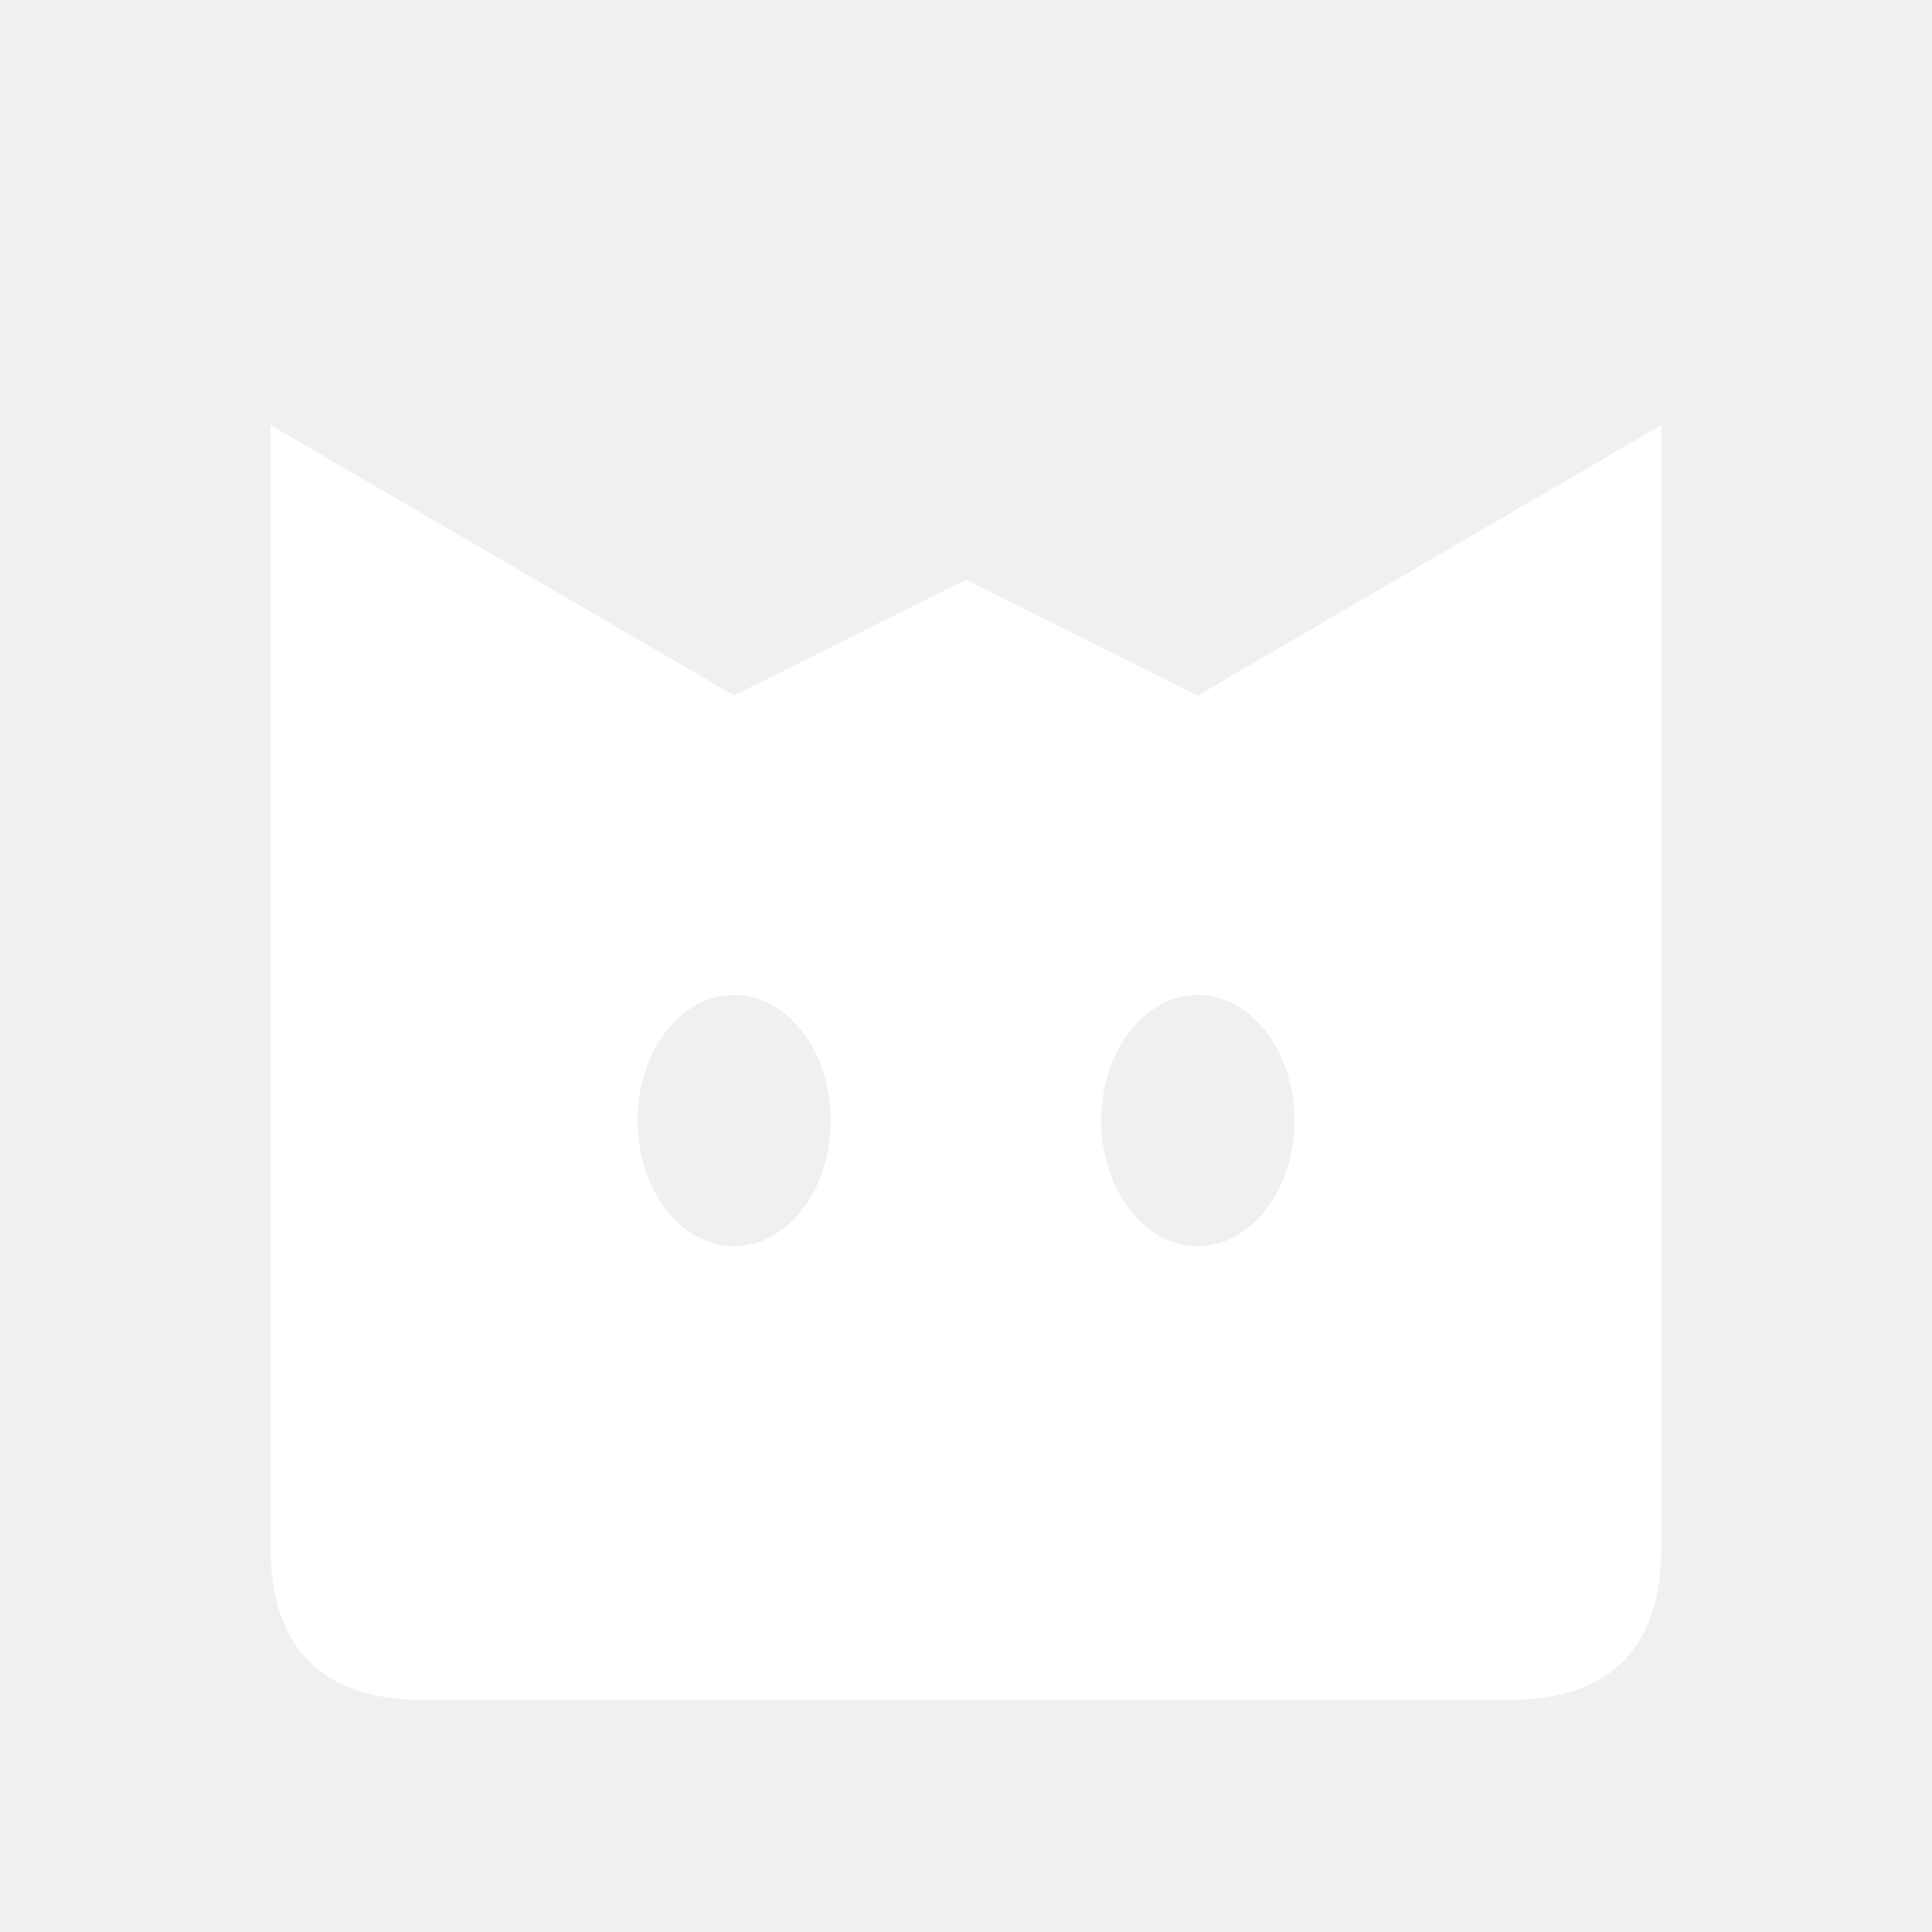
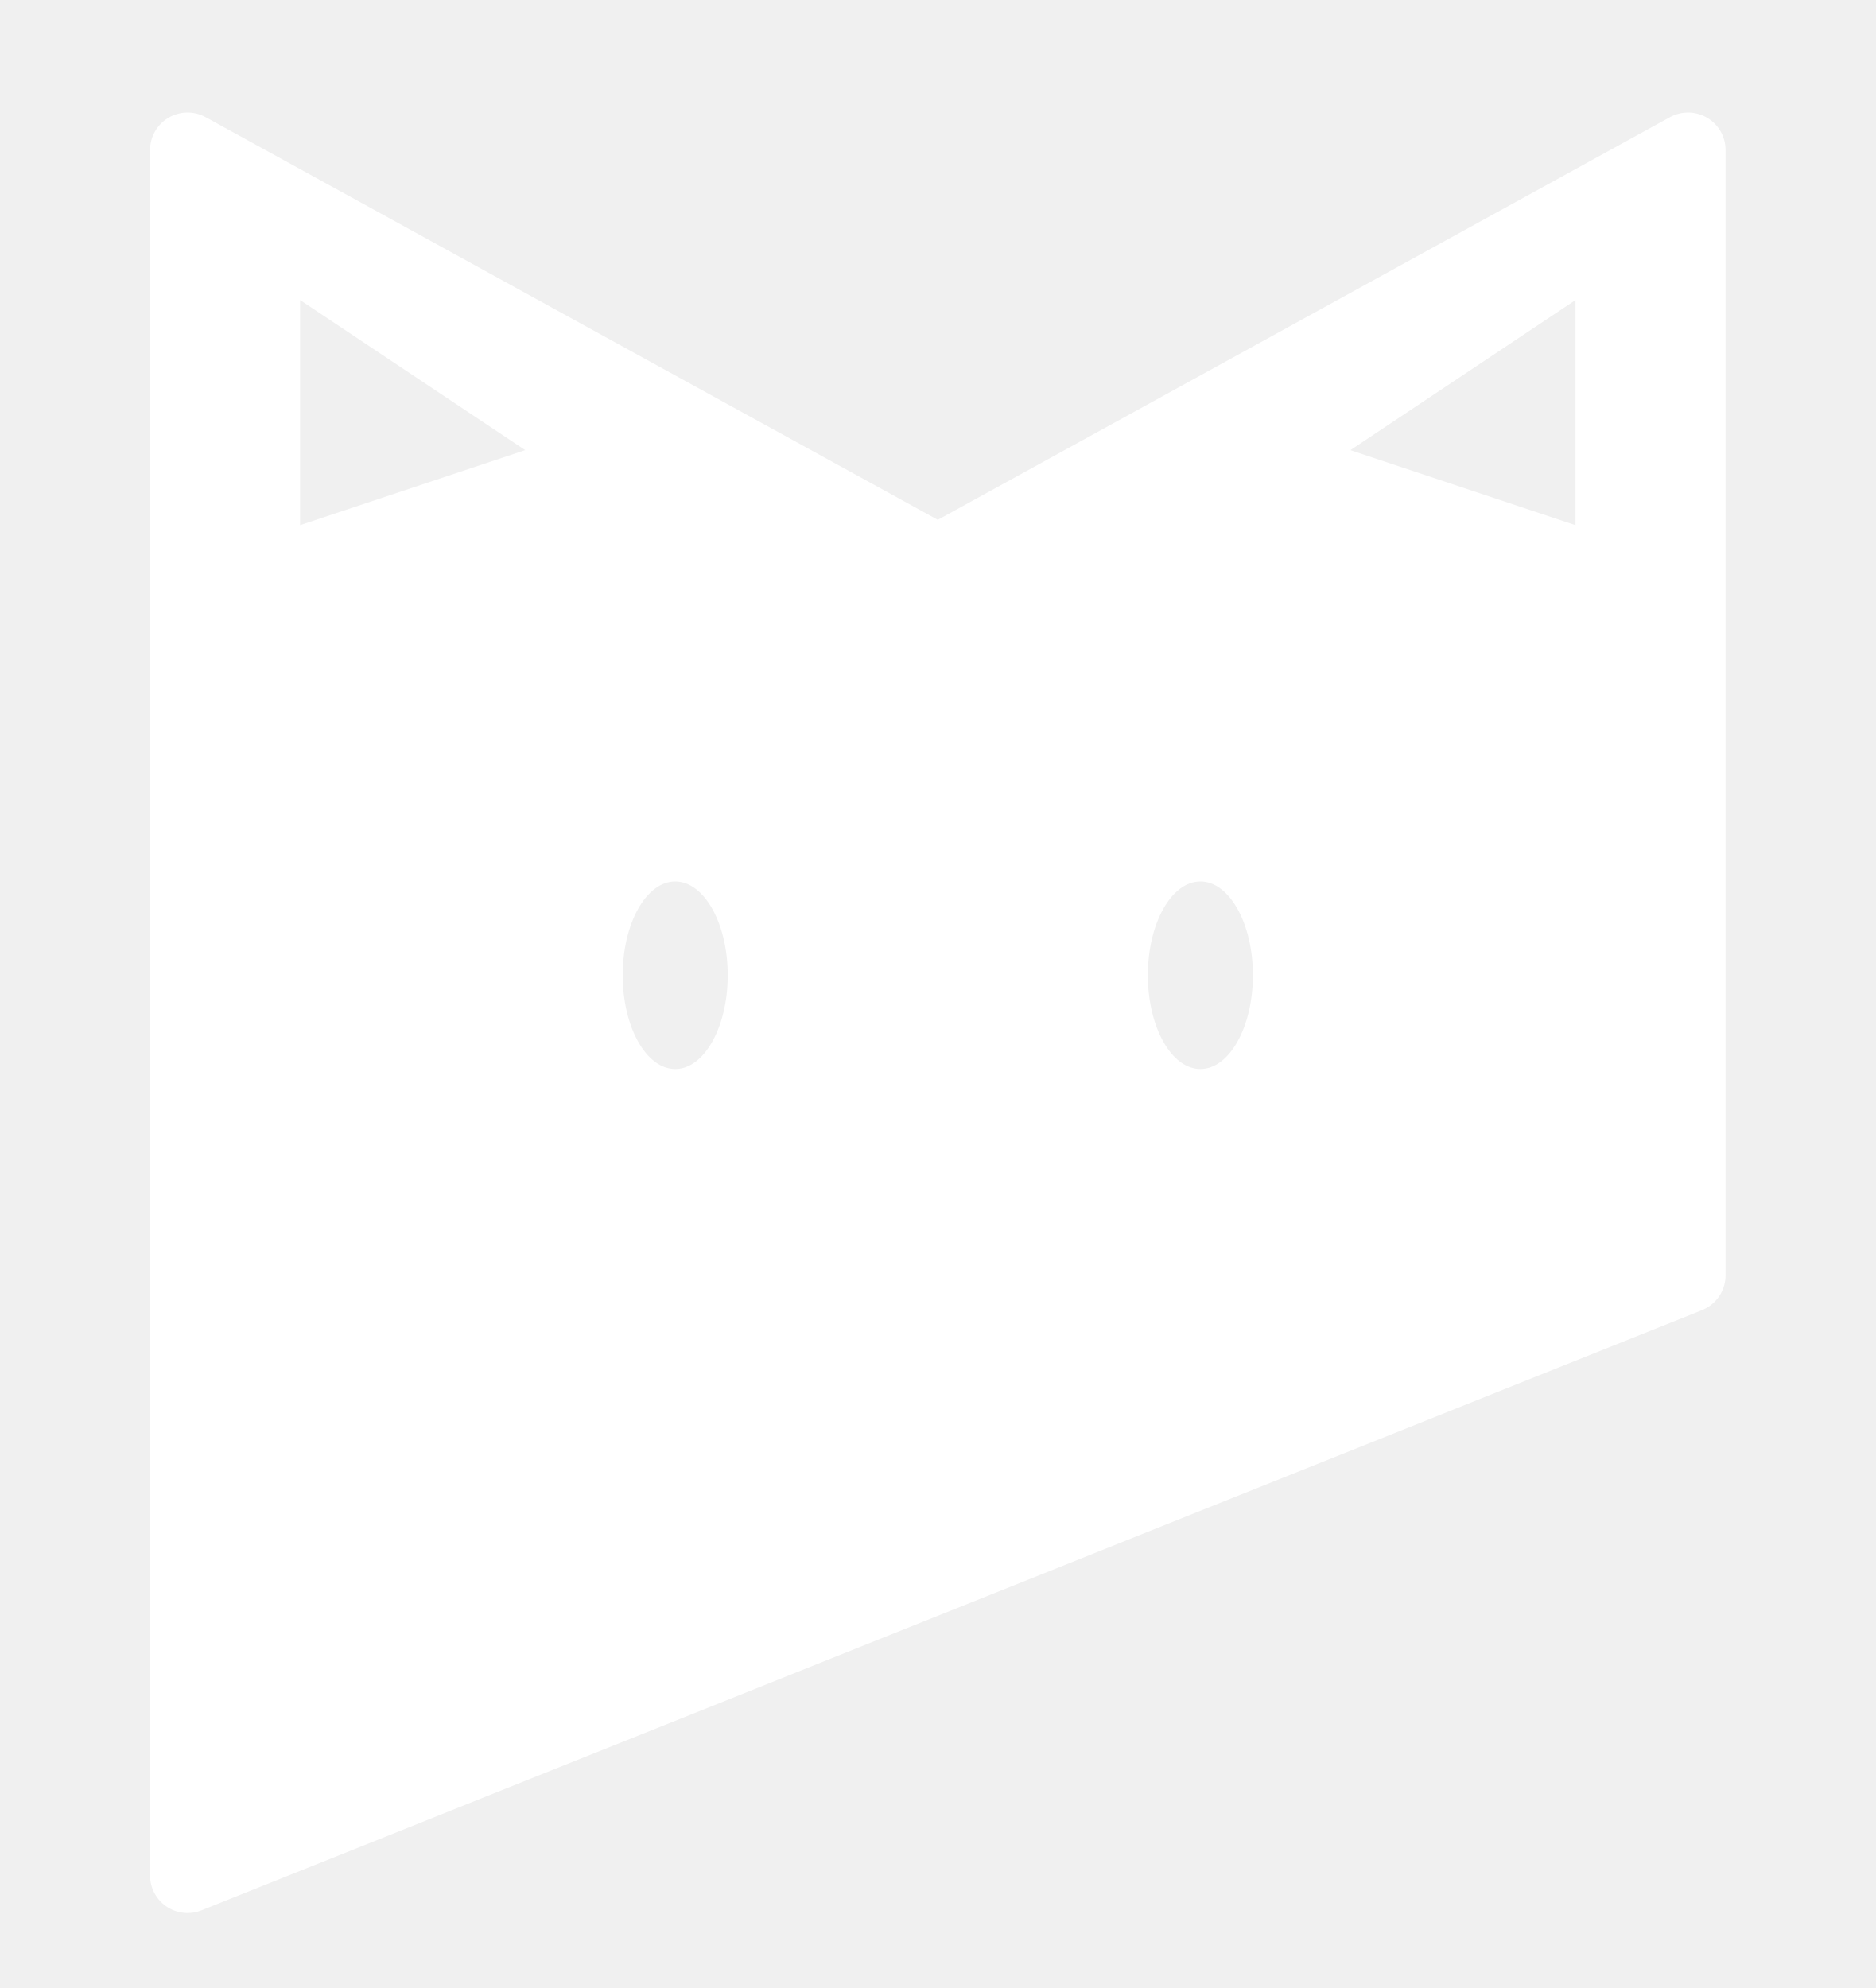
- <svg xmlns="http://www.w3.org/2000/svg" viewBox="0 0 100 100">
-   <path fill="#fff" fill-rule="evenodd" d="M14 22 L38 36 L50 30 L62 36 L86 22 L86 80 Q86 88 78 88 L22 88 Q14 88 14 80 Z M33.0 58 a5 6.5 0 1 0 10.0 0 a5 6.5 0 1 0 -10.0 0Z M57.0 58 a5 6.5 0 1 0 10.0 0 a5 6.5 0 1 0 -10.0 0Z" />
+ <svg xmlns="http://www.w3.org/2000/svg" viewBox="10 6 100 106">
+   <defs>
+     <mask id="m">
+       <path d="M20 14 L60 36 L100 14 L100 74 L20 106 Z" fill="#fff" stroke="#fff" stroke-width="4" stroke-linejoin="round" />
+       <path d="M26 22 L26 34 L38 30 Z M94 22 L94 34 L82 30 Z M43.2 58 a2.8 5 0 1 0 5.6 0 a2.8 5 0 1 0 -5.6 0Z M71.2 58 a2.8 5 0 1 0 5.6 0 a2.8 5 0 1 0 -5.6 0Z" fill="#000" />
+     </mask>
+   </defs>
+   <rect x="0" y="0" width="120" height="120" fill="#fff" mask="url(#m)" />
</svg>
